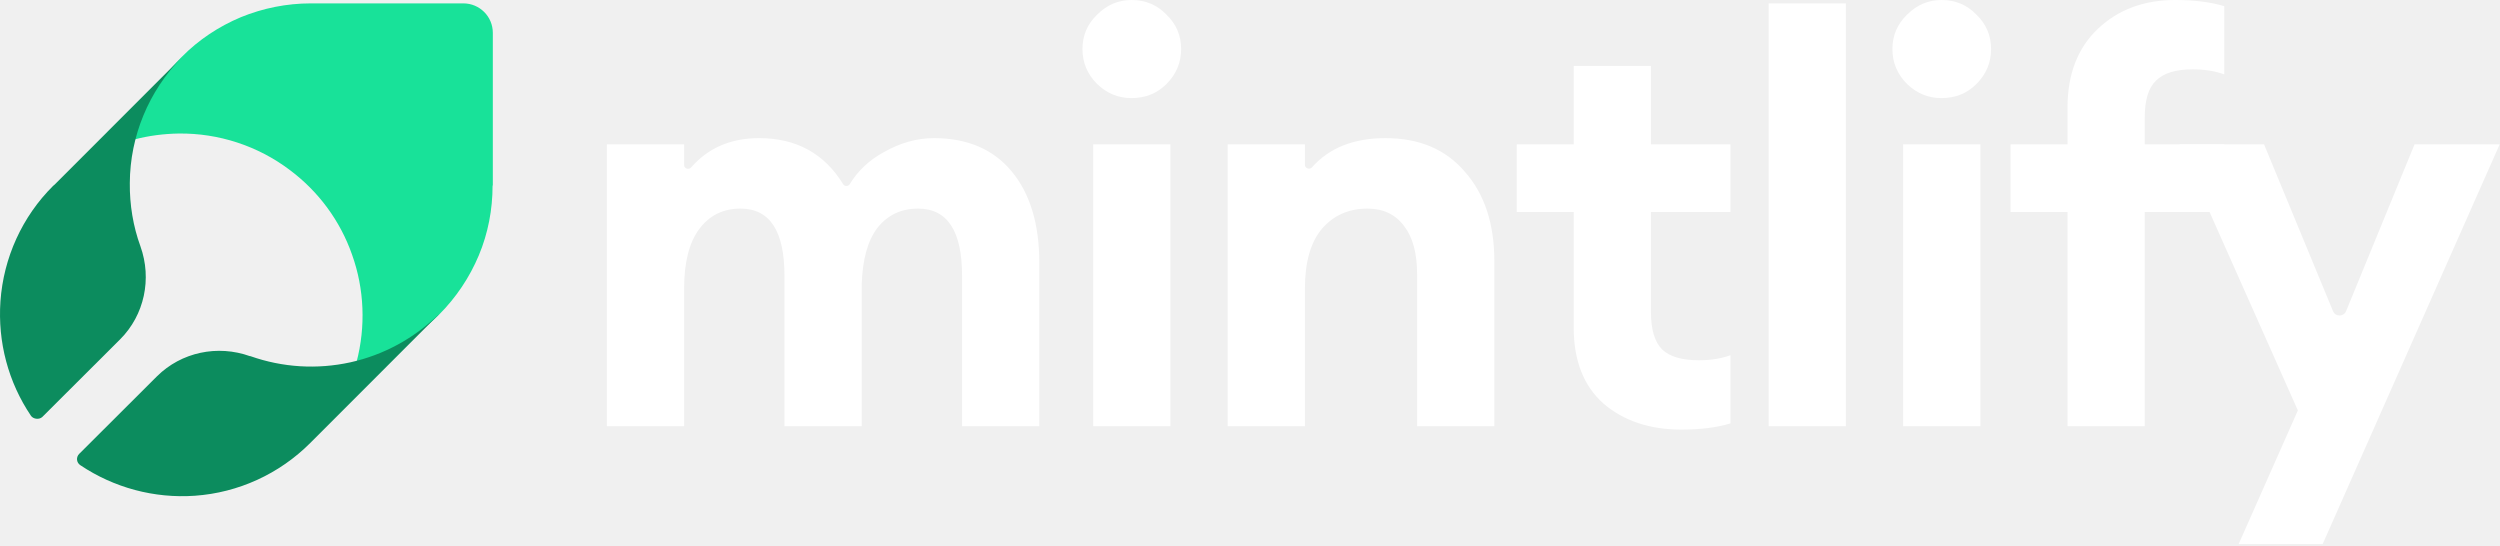
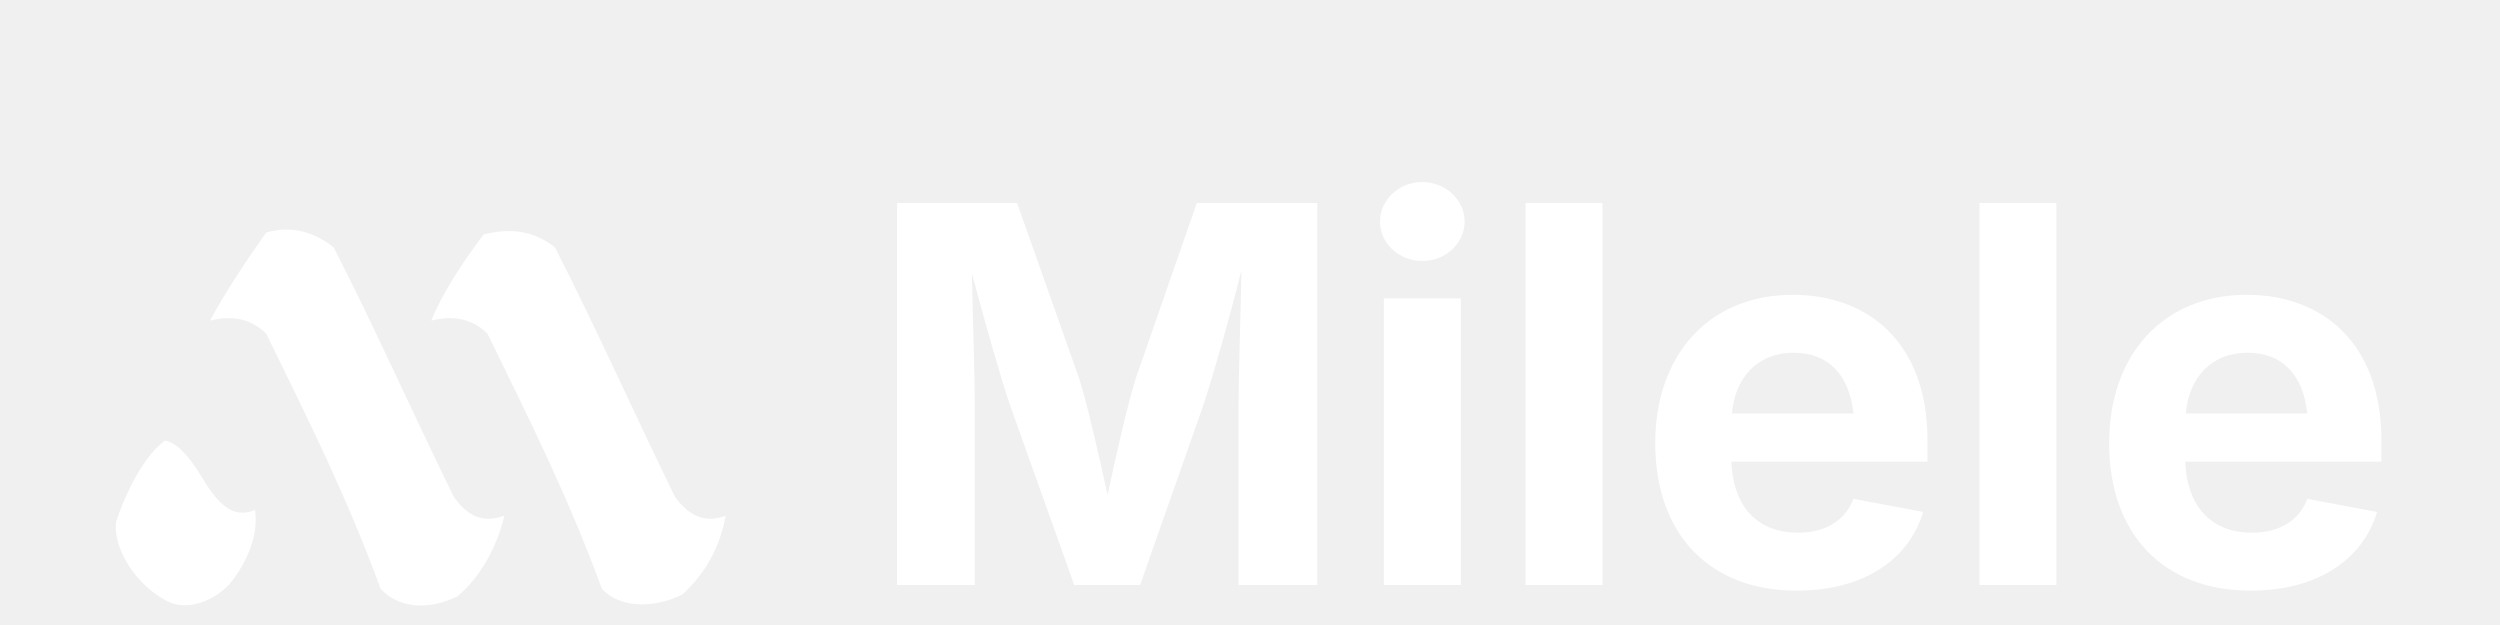
- <svg xmlns="http://www.w3.org/2000/svg" width="1682" height="367" viewBox="0 0 1682 367" fill="none">
-   <path d="M1562.69 366.037H1506.17L1546 276.14L1466.34 97.105H1523.24L1569.66 209.337C1571.28 213.26 1576.84 213.253 1578.45 209.325L1624.52 97.105H1681.79L1562.69 366.037Z" fill="white" />
-   <path d="M1391.02 286.761V142.622H1352.71V97.104H1391.02V72.449C1391.02 49.943 1397.85 32.242 1411.5 19.345C1425.16 6.448 1442.48 0 1463.47 0C1476.37 0 1487.37 1.391 1496.47 4.172V50.069C1490.4 47.793 1483.32 46.656 1475.23 46.656C1463.85 46.656 1455.63 49.184 1450.57 54.242C1445.51 59.046 1442.99 67.265 1442.99 78.897V97.104H1496.47V142.622H1442.99V286.761H1391.02Z" fill="white" />
-   <path d="M1306.22 66.001C1297.37 66.001 1289.66 62.84 1283.08 56.518C1276.51 49.943 1273.22 42.104 1273.22 33C1273.22 23.897 1276.51 16.184 1283.08 9.862C1289.66 3.287 1297.37 0 1306.22 0C1315.58 0 1323.42 3.287 1329.74 9.862C1336.31 16.184 1339.6 23.897 1339.6 33C1339.6 42.104 1336.31 49.943 1329.74 56.518C1323.42 62.84 1315.58 66.001 1306.22 66.001ZM1280.43 286.761V97.104H1332.39V286.761H1280.43Z" fill="white" />
-   <path d="M1189.94 286.761V2.276H1241.91V286.761H1189.94Z" fill="white" />
-   <path d="M1131.24 289.037C1110 289.037 1092.55 283.221 1078.89 271.588C1065.49 259.703 1058.79 242.634 1058.79 220.381V142.622H1020.48V97.104H1058.79V44.38H1110.76V97.104H1164.24V142.622H1110.76V210.14C1110.76 221.772 1113.29 230.117 1118.34 235.174C1123.4 239.979 1131.62 242.381 1143 242.381C1151.09 242.381 1158.17 241.243 1164.24 238.967V284.864C1155.14 287.646 1144.14 289.037 1131.24 289.037Z" fill="white" />
-   <path d="M825.979 286.761V97.104H877.945V110.967C877.945 113.311 881.135 114.347 882.688 112.591C894.273 99.485 910.773 92.932 932.187 92.932C954.946 92.932 972.774 100.518 985.67 115.69C998.82 130.61 1005.39 150.587 1005.39 175.622V286.761H953.429V184.346C953.429 170.438 950.521 159.691 944.704 152.104C938.888 144.265 930.67 140.346 920.049 140.346C907.405 140.346 897.164 144.898 889.325 154.001C881.738 163.105 877.945 176.507 877.945 194.208V286.761H825.979Z" fill="white" />
-   <path d="M761.286 66.001C752.436 66.001 744.723 62.84 738.148 56.518C731.574 49.943 728.286 42.104 728.286 33C728.286 23.897 731.574 16.184 738.148 9.862C744.723 3.287 752.436 0 761.286 0C770.643 0 778.482 3.287 784.804 9.862C791.379 16.184 794.666 23.897 794.666 33C794.666 42.104 791.379 49.943 784.804 56.518C778.482 62.84 770.643 66.001 761.286 66.001ZM735.493 286.761V97.104H787.459V286.761H735.493Z" fill="white" />
-   <path d="M647.273 286.761V185.484C647.273 155.392 637.411 140.346 617.686 140.346C606.307 140.346 597.204 144.645 590.376 153.242C583.801 161.84 580.261 174.61 579.755 191.553V286.761H527.789V185.484C527.789 155.392 517.927 140.346 498.203 140.346C486.571 140.346 477.341 144.898 470.513 154.001C463.685 163.105 460.272 176.507 460.272 194.208V286.761H408.306V97.104H460.272V111.103C460.272 113.435 463.407 114.462 464.939 112.704C476.419 99.522 491.68 92.932 510.72 92.932C535.742 92.932 554.588 103.262 567.259 123.923C568.258 125.553 570.718 125.527 571.712 123.894C577.189 114.891 584.802 107.731 594.548 102.414C605.675 96.093 616.928 92.932 628.307 92.932C650.813 92.932 668.261 100.391 680.652 115.311C693.043 130.231 699.239 150.714 699.239 176.76V286.761H647.273Z" fill="white" />
-   <path d="M331.569 124.833V22.09C331.569 11.065 322.625 2.276 311.764 2.276H209.069C192.938 2.276 176.967 5.472 162.113 11.544C147.26 17.775 133.685 26.724 122.345 38.228L121.546 39.027C106.533 54.207 95.833 73.062 90.402 93.834C100.145 91.277 110.206 89.999 120.268 89.839C147.1 89.52 173.453 98.148 194.855 114.287C214.18 128.668 228.873 148.481 236.859 171.331C245.164 194.5 246.122 219.746 239.893 243.554C260.496 238.122 279.503 227.416 294.675 212.396L295.474 211.597C306.813 200.252 315.917 186.67 322.145 171.81C328.374 156.95 331.409 140.971 331.409 124.833H331.569Z" fill="#18E299" />
-   <path d="M87.337 123.098C87.496 91.579 100.066 61.334 122.182 38.73L36.739 124.212C36.421 124.531 36.102 124.69 35.784 125.008C14.941 145.702 2.371 173.4 0.303 202.69C-1.607 230.07 5.553 257.131 20.828 279.736C22.285 281.892 26.238 282.601 28.466 280.532L80.813 228.319C97.202 211.923 102.293 187.568 94.497 165.759C89.564 152.229 87.178 137.743 87.337 123.098Z" fill="#0C8C5E" />
-   <path d="M294.976 211.605C278.587 227.683 258.062 238.826 235.786 243.761C213.351 248.695 190.121 247.263 168.482 239.622C168.482 239.622 168.323 239.622 168.164 239.622C146.365 231.822 122.022 236.916 105.633 253.153L53.285 305.365C51.057 307.594 51.376 311.255 54.081 313.006C76.674 328.129 103.724 335.451 131.091 333.541C160.368 331.472 187.894 318.896 208.737 298.043L209.533 297.247L294.976 211.765V211.605Z" fill="#0C8C5E" />
+ <svg xmlns="http://www.w3.org/2000/svg" viewBox="0 0 160 40">
+   <g transform="scale(0.12)">
+     <g fill="#FFFFFF">
+       <path d="       M88 235       C78 242 68 260 62 278       C60 290 70 310 88 320       C98 326 112 322 122 312       C132 300 138 285 136 272       C126 276 118 272 108 255       C100 242 94 236 88 235       Z" />
+       <path d="       M142 124       C132 138 120 156 112 171       C124 168 134 170 142 178       C165 225 185 265 203 314       C212 324 228 326 244 318       C256 308 265 292 269 275       C258 279 250 276 242 265       C220 220 200 175 178 132       C168 124 156 120 142 124       Z" />
+       <path d="       M258 125       C248 138 236 156 230 171       C242 168 252 170 260 178       C283 225 303 265 321 314       C330 324 348 325 364 317       C376 306 384 292 387 275       C377 279 368 276 360 265       C338 220 318 175 296 132       C286 124 274 121 258 125       Z" />
+     </g>
+     <text x="460" y="312" font-family="DM Sans, Inter, -apple-system, BlinkMacSystemFont, sans-serif" font-size="280" font-weight="700" letter-spacing="-0.3" fill="#FFFFFF">Milele</text>
+   </g>
</svg>
